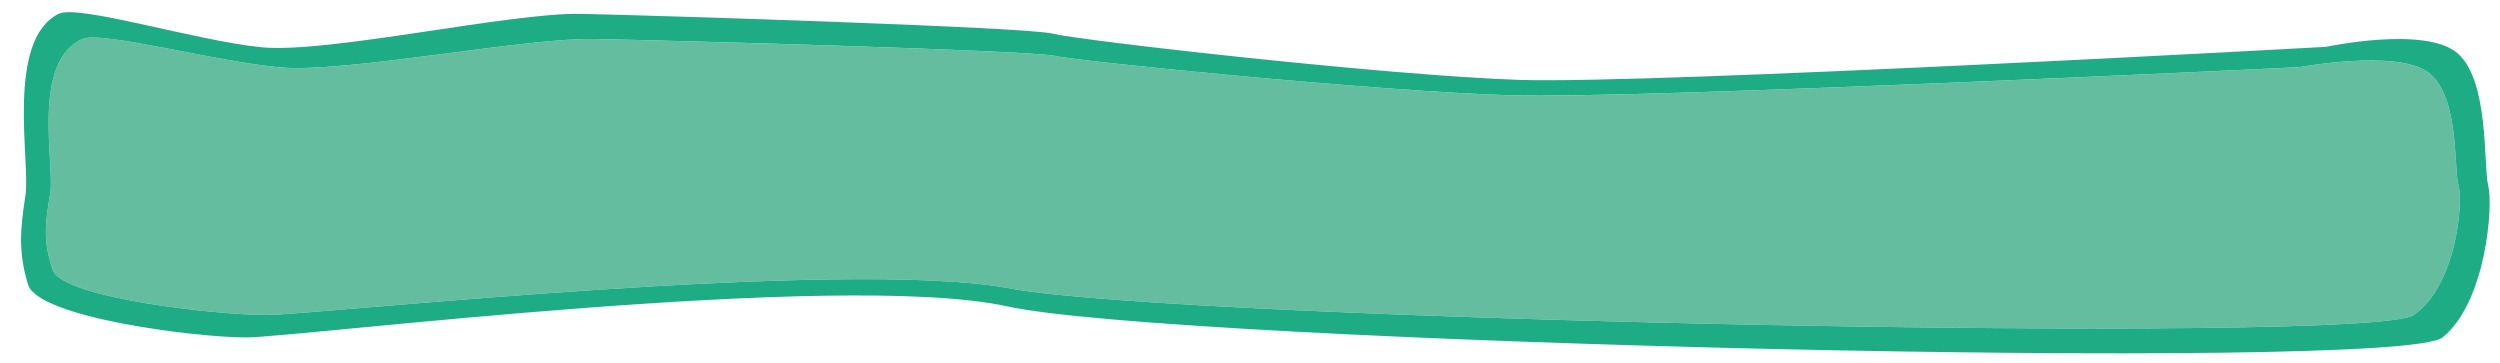
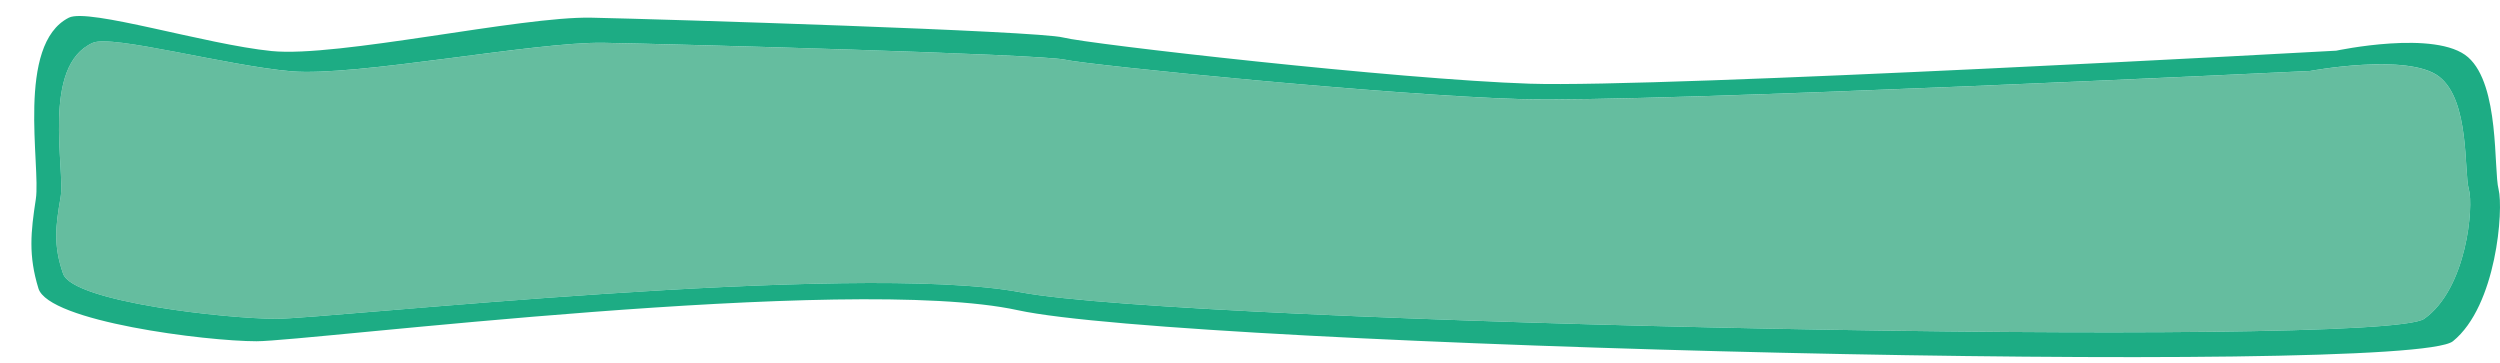
- <svg xmlns="http://www.w3.org/2000/svg" version="1.1" id="Ebene_1" x="0px" y="0px" width="504px" height="73px" viewBox="21.5 167.5 504 73" enable-background="new 21.5 167.5 504 73" xml:space="preserve">
+ <svg xmlns="http://www.w3.org/2000/svg" version="1.1" id="Ebene_1" x="0px" y="0px" width="504px" height="73px" viewBox="0 0 504 73" enable-background="new 0 0 504 73" xml:space="preserve">
  <g id="Ebene_2">
</g>
  <g id="Ebene_3">
-     <path fill="#65BD9F" d="M38.133,175.36c-10.473,4.614-5.515,25.525-6.515,31.203c-1,5.679-1.485,9.675,0.515,15.354   c2,5.68,33,9.085,43,9.085s116.764-11.66,150.08-5.338c33.316,6.323,274.305,11.419,282.92,5.338c8.613-6.081,10-22.711,9-26.115   c-1-3.407,0.258-17.896-6-22.71c-6.258-4.816-26-1.138-26-1.138s-132.934,6.423-159,5.679c-26.066-0.743-87-6.813-92-7.948   s-79.114-3.154-93-3.406c-13.886-0.252-50.027,6.875-63.027,5.739C65.104,179.965,41.976,173.665,38.133,175.36z" />
-     <path fill="#1DAC84" d="M523.126,204.906c-1.021-3.993,0.265-20.979-6.136-26.627c-6.399-5.646-26.59-1.332-26.59-1.332   s-135.938,7.529-162.594,6.657c-26.656-0.872-88.967-7.987-94.081-9.318c-5.113-1.332-80.901-3.697-95.102-3.992   c-14.201-0.297-51.158,8.061-64.452,6.729s-36.946-8.716-40.876-6.729c-10.709,5.408-5.64,29.928-6.662,36.584   c-1.022,6.653-1.519,11.345,0.527,18.001c2.045,6.655,33.746,10.648,43.972,10.648c10.226,0,119.403-13.674,153.472-6.258   s280.504,13.39,289.315,6.258C522.731,228.396,524.149,208.902,523.126,204.906z M508.133,231   c-8.615,6.08-249.604,0.984-282.92-5.339C191.896,219.339,85.133,231,75.133,231s-41-3.406-43-9.084   c-2-5.681-1.515-9.678-0.515-15.354s-3.958-26.589,6.515-31.203c3.844-1.69,26.973,4.604,39.973,5.739   c13,1.136,49.141-5.991,63.027-5.739c13.886,0.252,88,2.271,93,3.406s65.934,7.205,92,7.948c26.066,0.742,159-5.679,159-5.679   s19.742-3.682,26,1.138c6.258,4.813,5,19.303,6,22.71C518.133,208.288,516.746,224.918,508.133,231z" />
+     <path fill="#65BD9F" d="M18.721,8.629c-10.473,4.615-5.515,25.525-6.515,31.203c-1,5.68-1.485,9.676,0.515,15.354   c2,5.682,33,9.086,43,9.086s116.764-11.66,150.08-5.338c33.316,6.321,274.305,11.418,282.92,5.338c8.613-6.082,10-22.711,9-26.115   c-1-3.406,0.258-17.896-6-22.709c-6.258-4.816-26-1.139-26-1.139s-132.934,6.423-159,5.68c-26.066-0.744-87-6.814-92-7.949   c-5-1.135-79.114-3.153-93-3.406c-13.886-0.252-50.027,6.875-63.027,5.74C45.692,13.234,22.564,6.935,18.721,8.629z" />
+     <path fill="#1DAC84" d="M503.714,38.176c-1.021-3.993,0.265-20.979-6.136-26.627c-6.399-5.646-26.59-1.332-26.59-1.332   s-135.938,7.529-162.594,6.656c-26.656-0.871-88.969-7.986-94.083-9.317c-5.113-1.332-80.901-3.697-95.102-3.992   c-14.201-0.297-51.158,8.062-64.452,6.729C41.464,8.96,17.813,1.576,13.883,3.563C3.174,8.972,8.243,33.492,7.221,40.146   C6.199,46.8,5.702,51.492,7.748,58.148c2.045,6.654,33.746,10.647,43.972,10.647c10.226,0,119.403-13.674,153.472-6.258   s280.504,13.39,289.315,6.258C503.319,61.666,504.737,42.172,503.714,38.176z M488.721,64.27   c-8.614,6.08-249.604,0.984-282.92-5.338c-33.317-6.322-140.08,5.338-150.08,5.338s-41-3.406-43-9.084   c-2-5.682-1.515-9.678-0.515-15.354c1-5.676-3.958-26.59,6.515-31.203c3.844-1.69,26.973,4.604,39.973,5.738   c13,1.137,49.141-5.99,63.027-5.738c13.886,0.252,88,2.271,93,3.406c5,1.135,65.933,7.205,92,7.947s159-5.679,159-5.679   s19.742-3.683,26,1.138c6.258,4.813,5,19.303,6,22.709C498.721,41.559,497.334,58.188,488.721,64.27z" />
  </g>
</svg>
